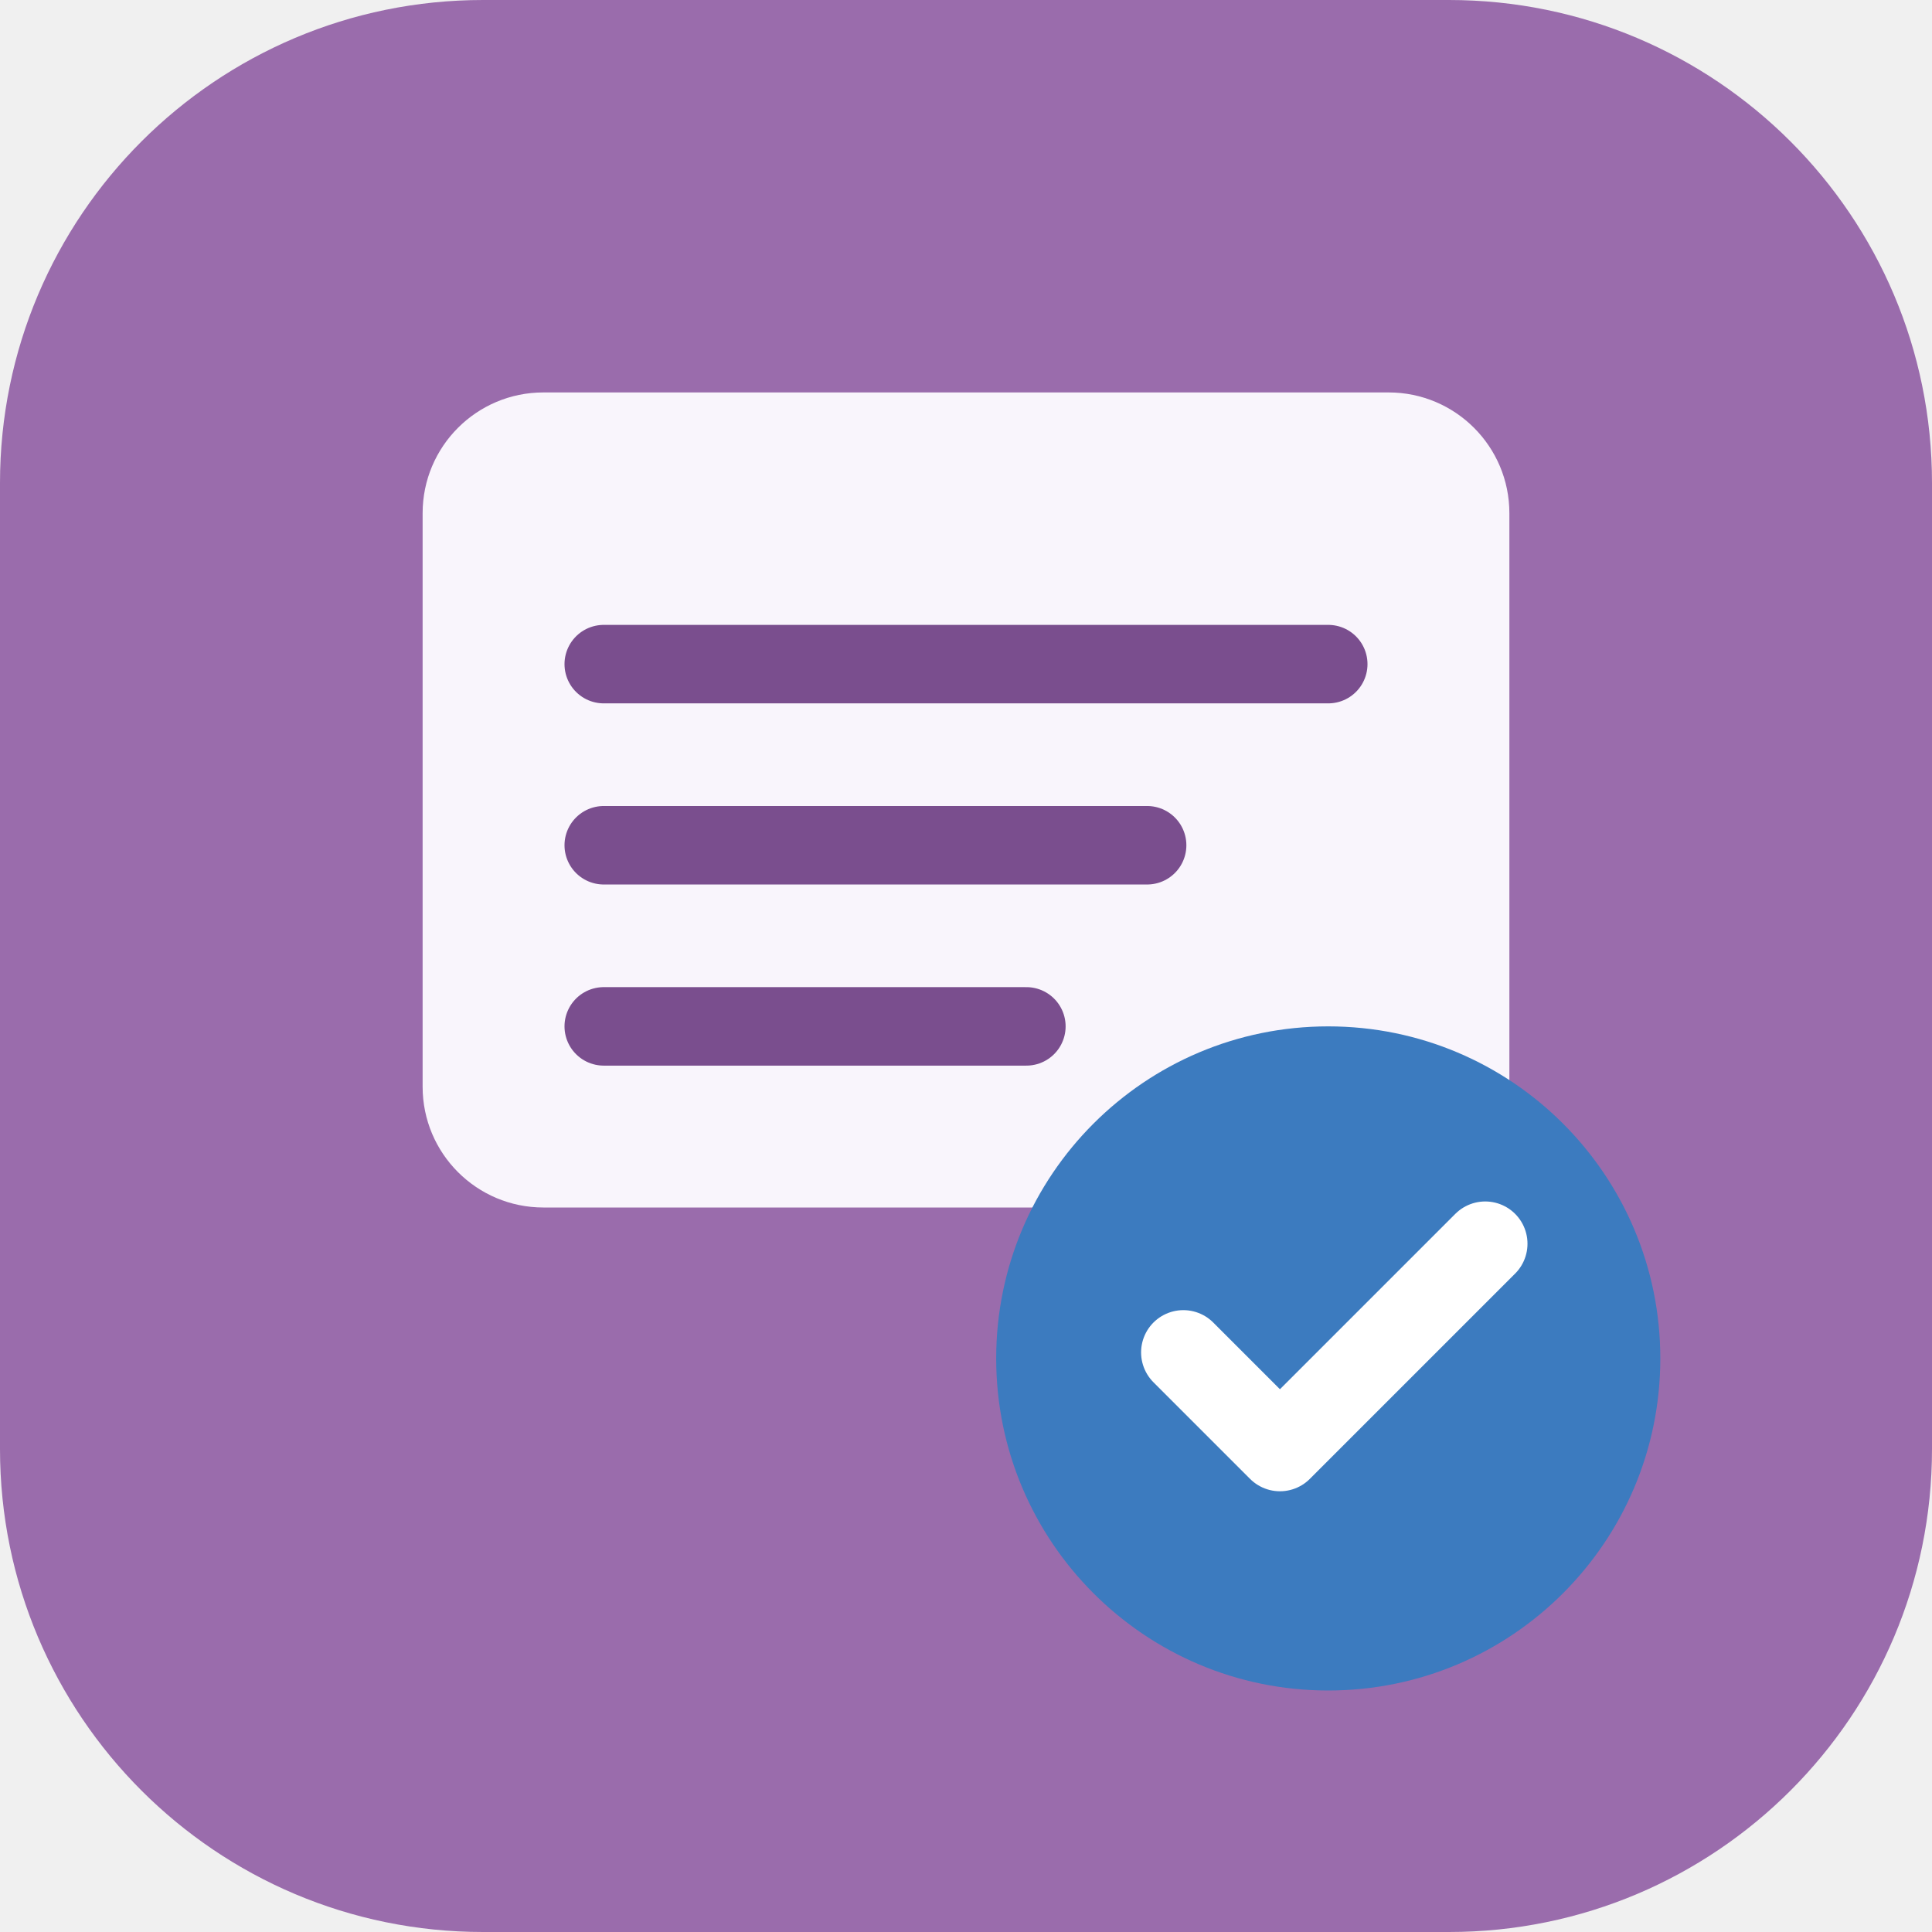
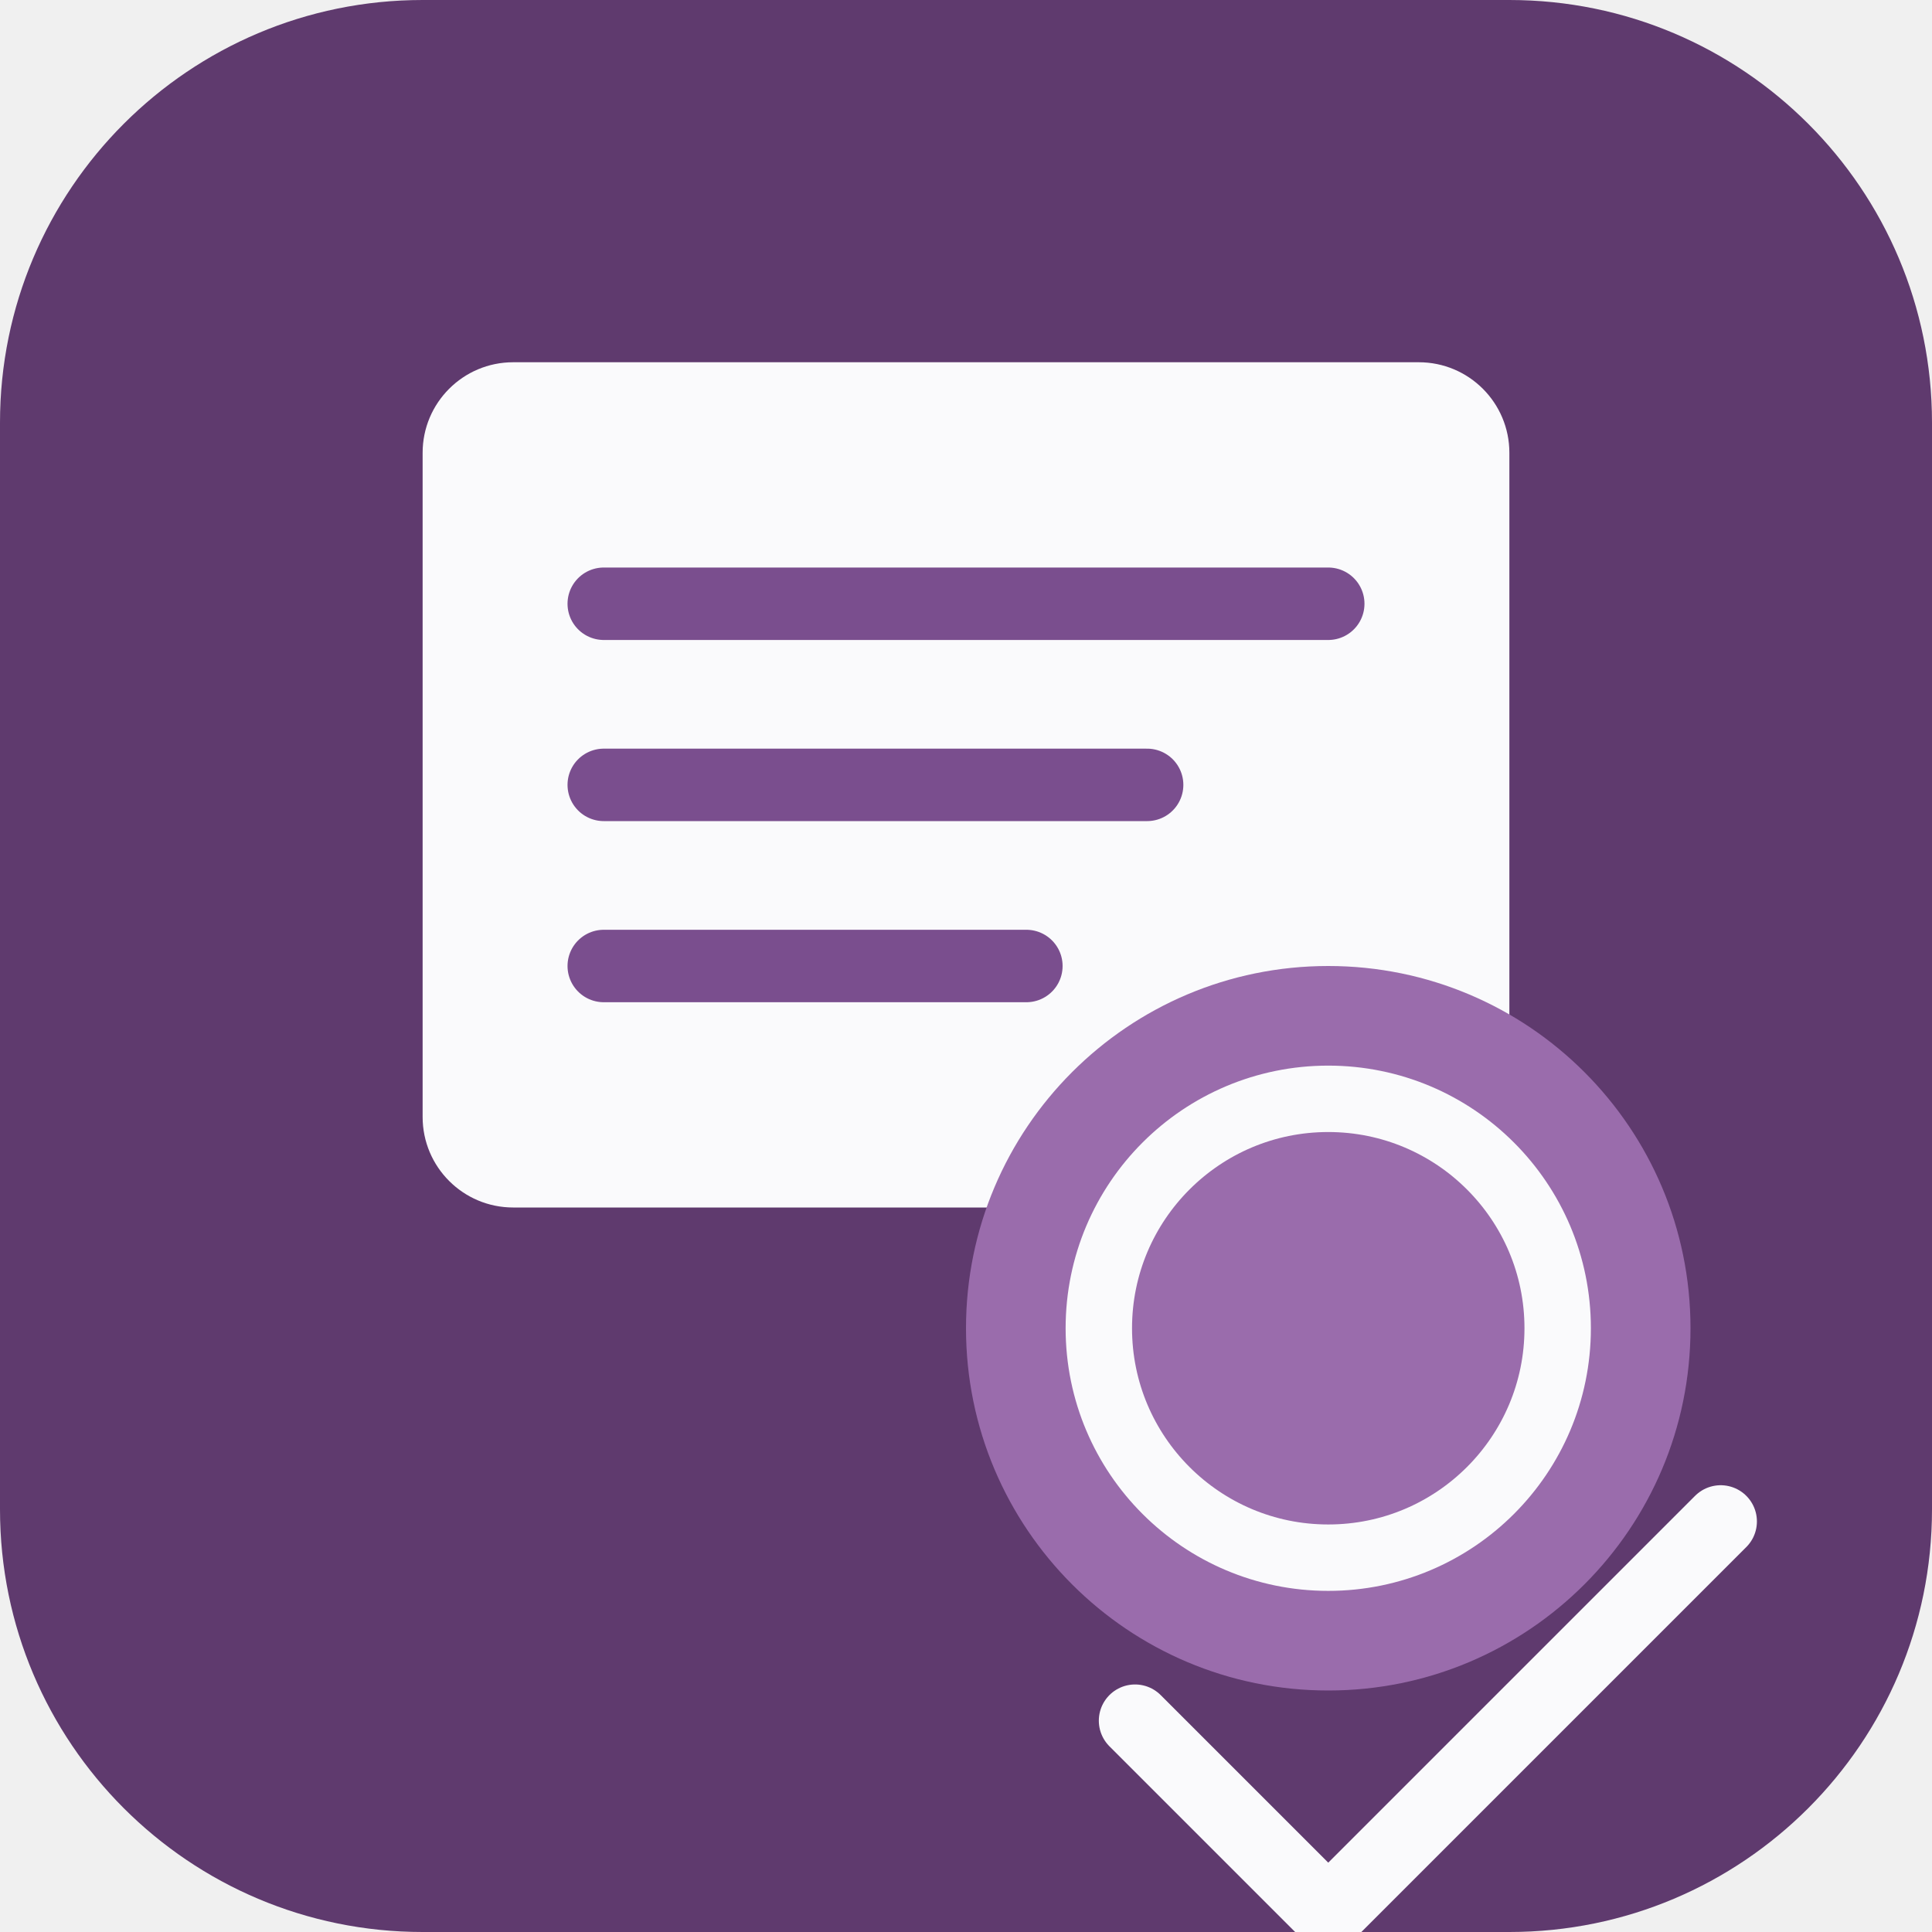
<svg xmlns="http://www.w3.org/2000/svg" viewBox="0 0 32 32" role="img" aria-label="eki certificados">
-   <rect width="32" height="32" rx="8" fill="#9A6CAC" />
-   <rect x="7" y="6.5" width="18" height="13.5" rx="2" fill="#F9F5FC" />
-   <path d="M10 11h12M10 14h9M10 17h7" stroke="#7A4E8E" stroke-width="1.3" stroke-linecap="round" />
-   <circle cx="22" cy="22.5" r="5.5" fill="#3C7BBF" />
-   <path d="M19.6 22.4l1.6 1.6 3.4-3.4" fill="none" stroke="#fff" stroke-width="1.4" stroke-linecap="round" stroke-linejoin="round" />
+   <rect width="32" height="32" rx="7" fill="#5F3A6E" />
+   <rect x="7" y="6" width="18" height="14" rx="1.5" fill="#FAFAFC" />
+   <path d="M10 10h12M10 13h9M10 16h7" stroke="#7a4e8e" stroke-width="1.2" stroke-linecap="round" />
+   <circle cx="22" cy="22" r="6" fill="#9A6CAC" />
+   <circle cx="22" cy="22" r="3.8" fill="none" stroke="#FAFAFC" stroke-width="1.1" />
+   <path d="M18.8 28.5l3.2 3.2 6.5-6.5" fill="none" stroke="#FAFAFC" stroke-width="1.2" stroke-linecap="round" stroke-linejoin="round" />
</svg>
